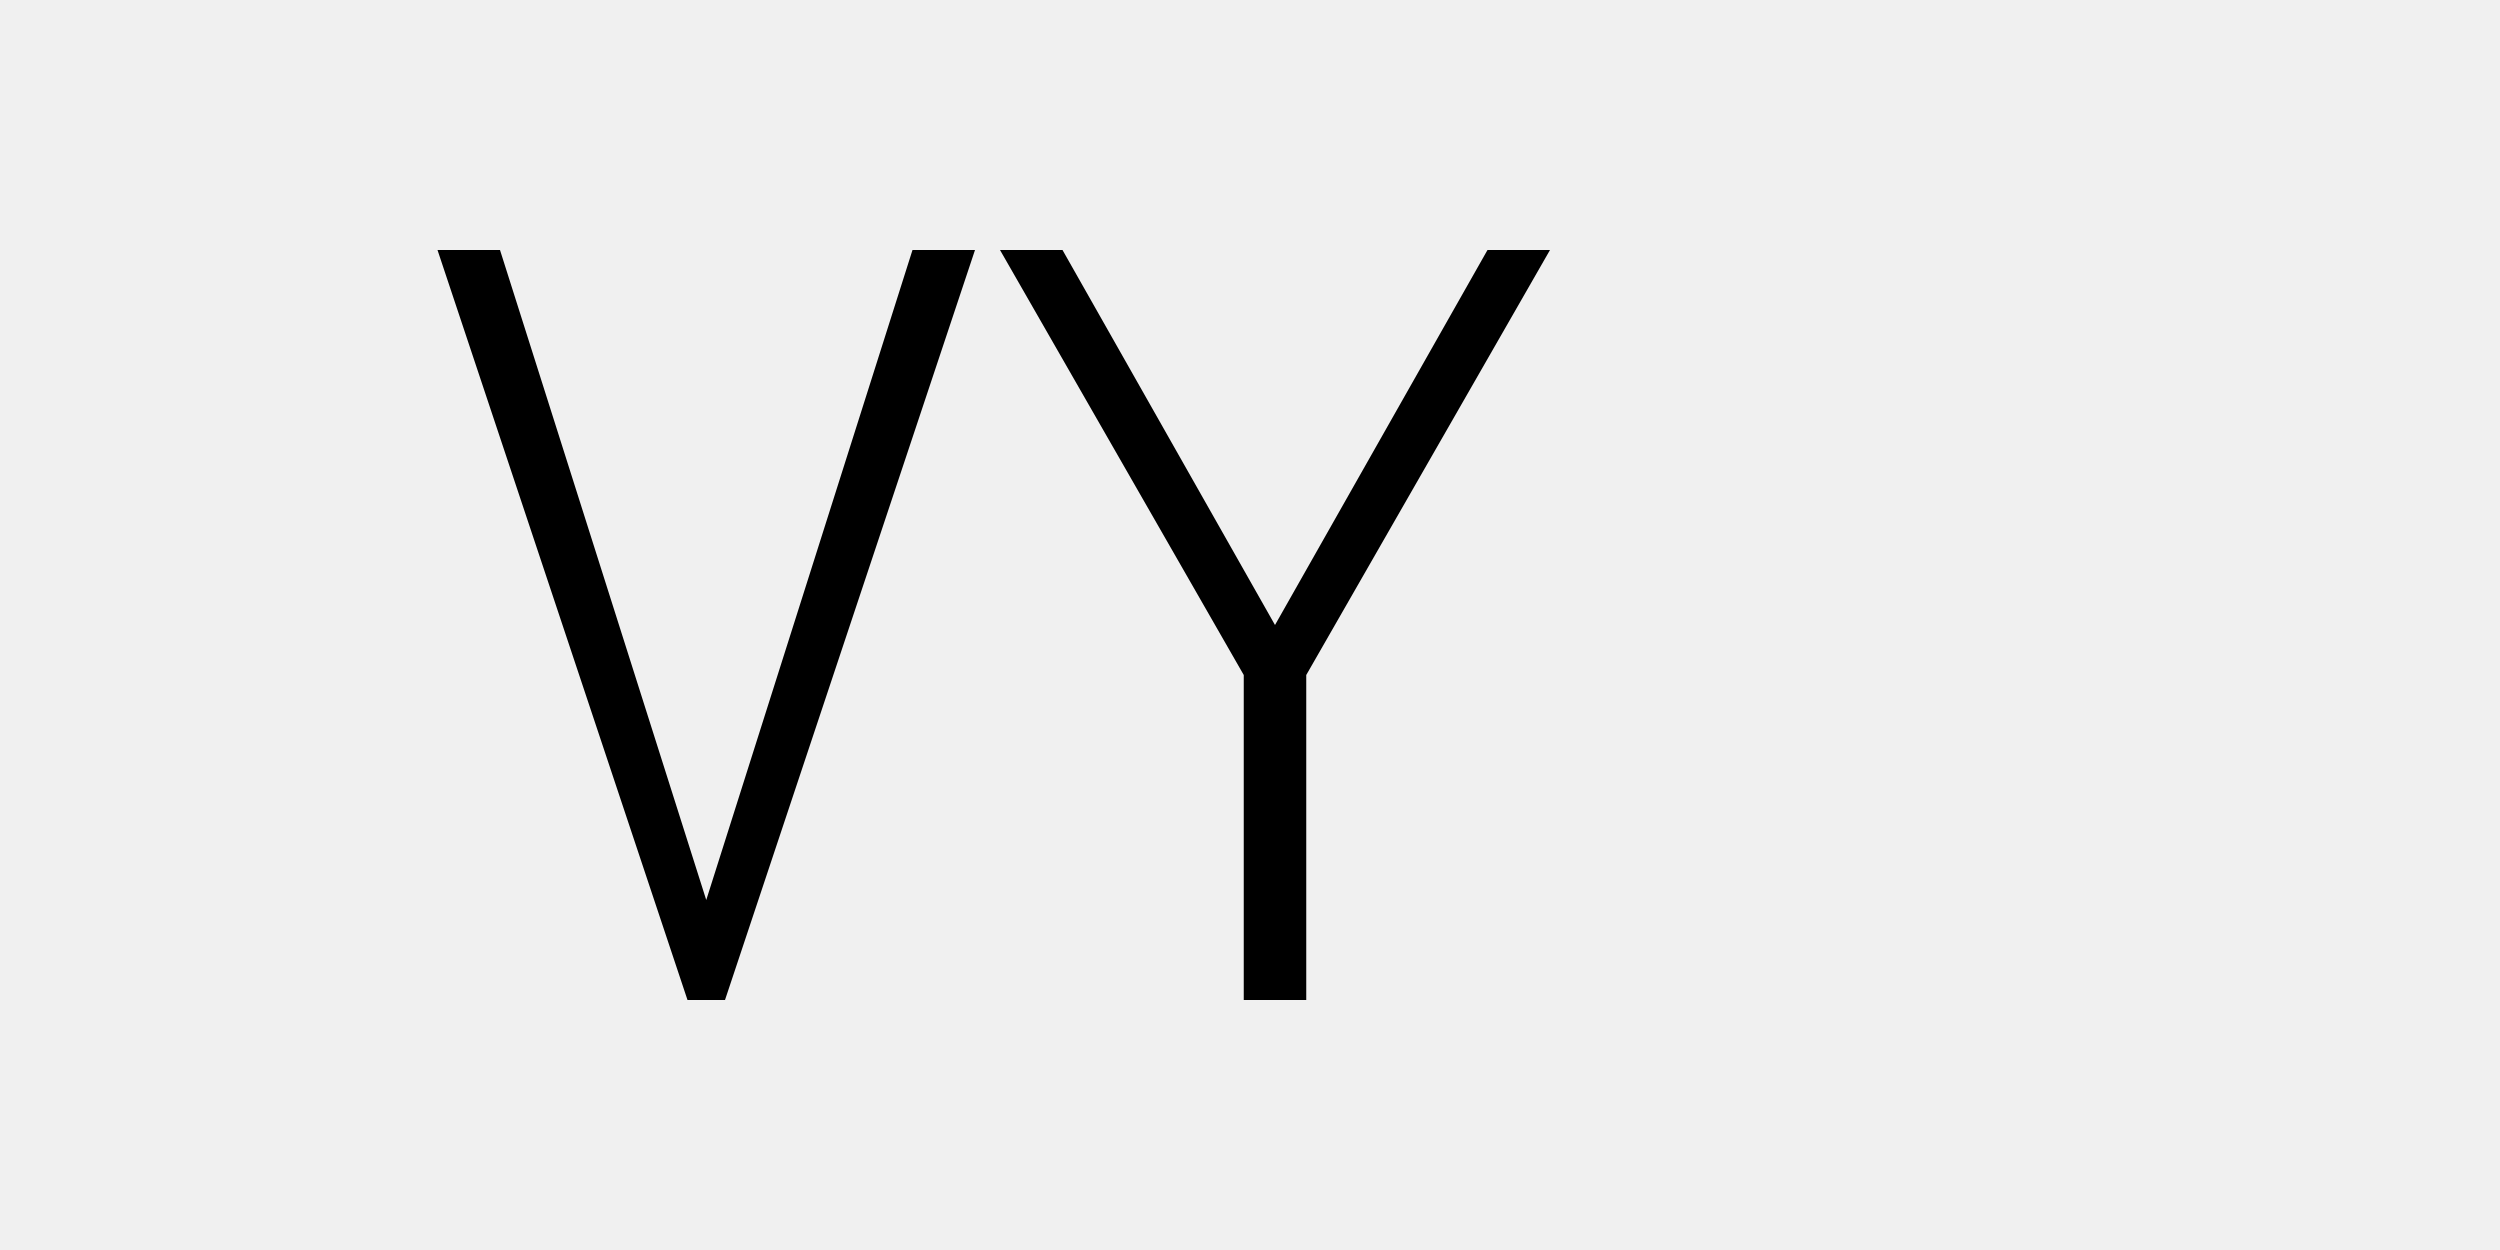
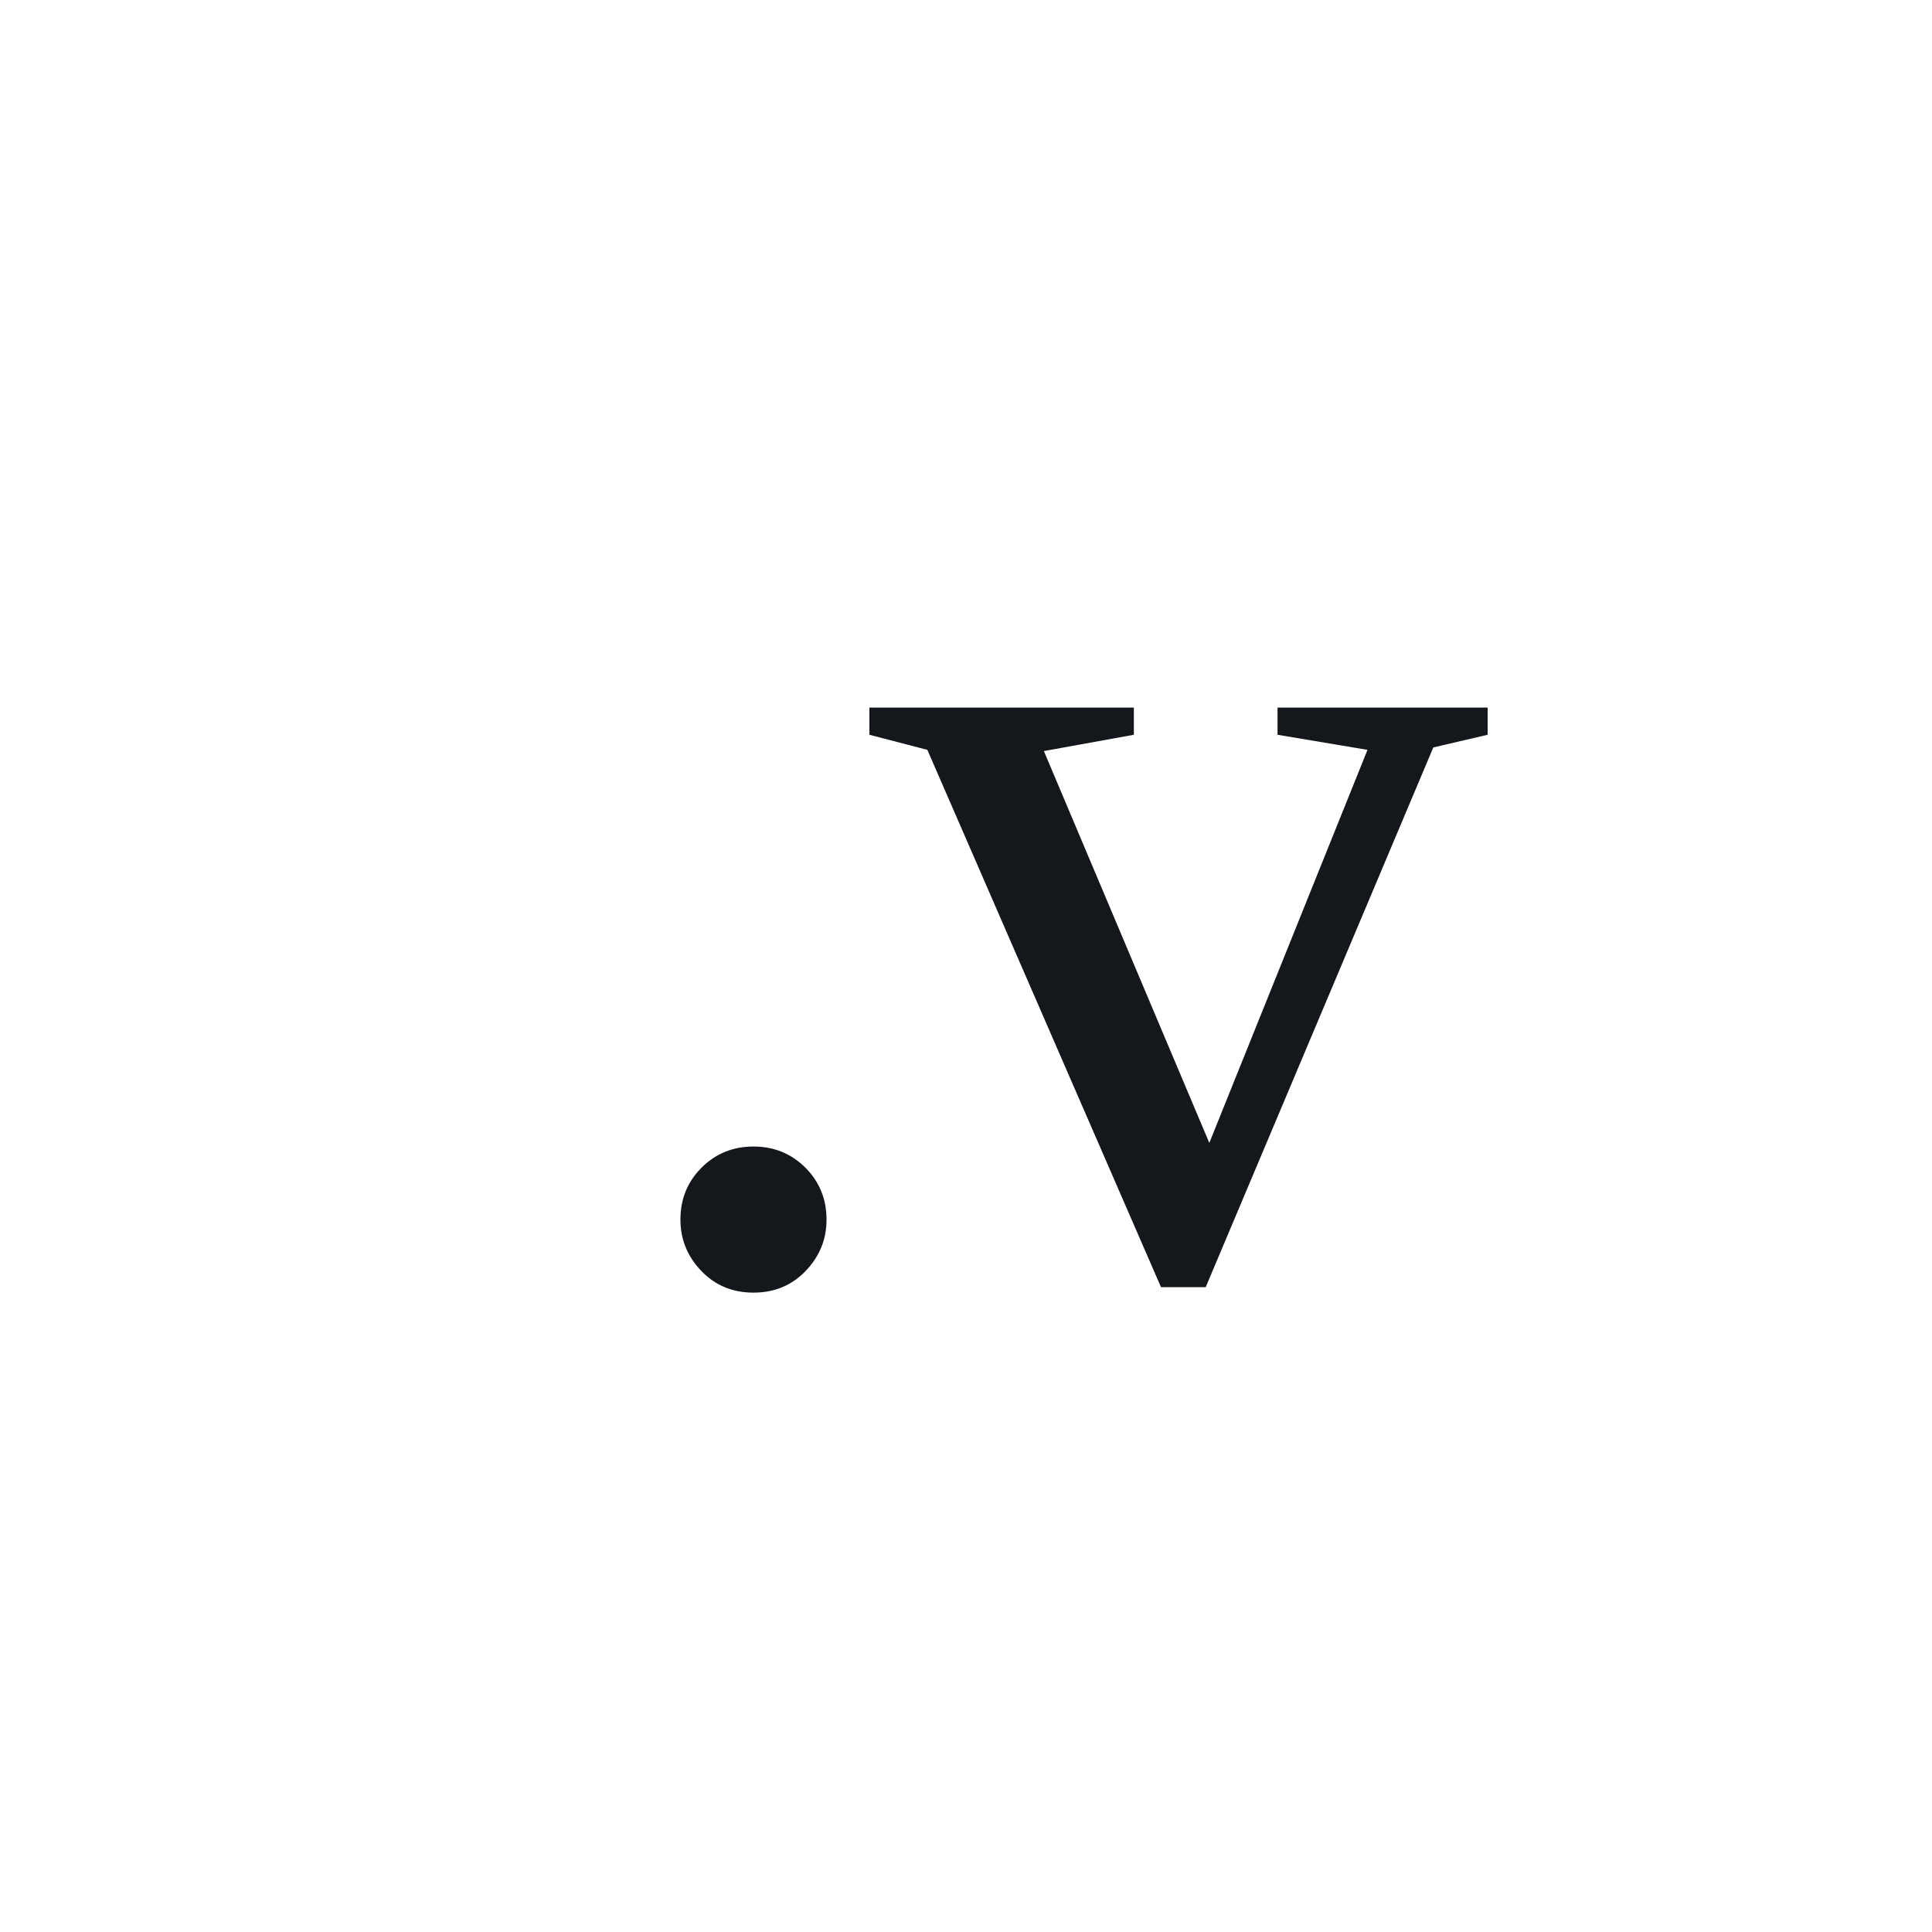
- <svg xmlns="http://www.w3.org/2000/svg" viewBox="0 0 200 100">
-   <path d="M 35 20 L 55 80 L 58 80 L 78 20 L 73 20 L 56.5 72 L 40 20 Z" fill="#000000" />
-   <path d="M 85 20 L 102 50 L 119 20 L 124 20 L 104.5 54 L 104.5 80 L 99.5 80 L 99.5 54 L 80 20 Z" fill="#000000" />
+ <svg xmlns="http://www.w3.org/2000/svg" viewBox="0 0 100 100">
+   <rect width="100" height="100" fill="#FFFFFF" />
+   <text x="54" y="66" text-anchor="middle" font-family="Source Serif 4, Georgia, serif" font-size="64" font-weight="500" letter-spacing="-2" fill="#14181C">.v</text>
</svg>
